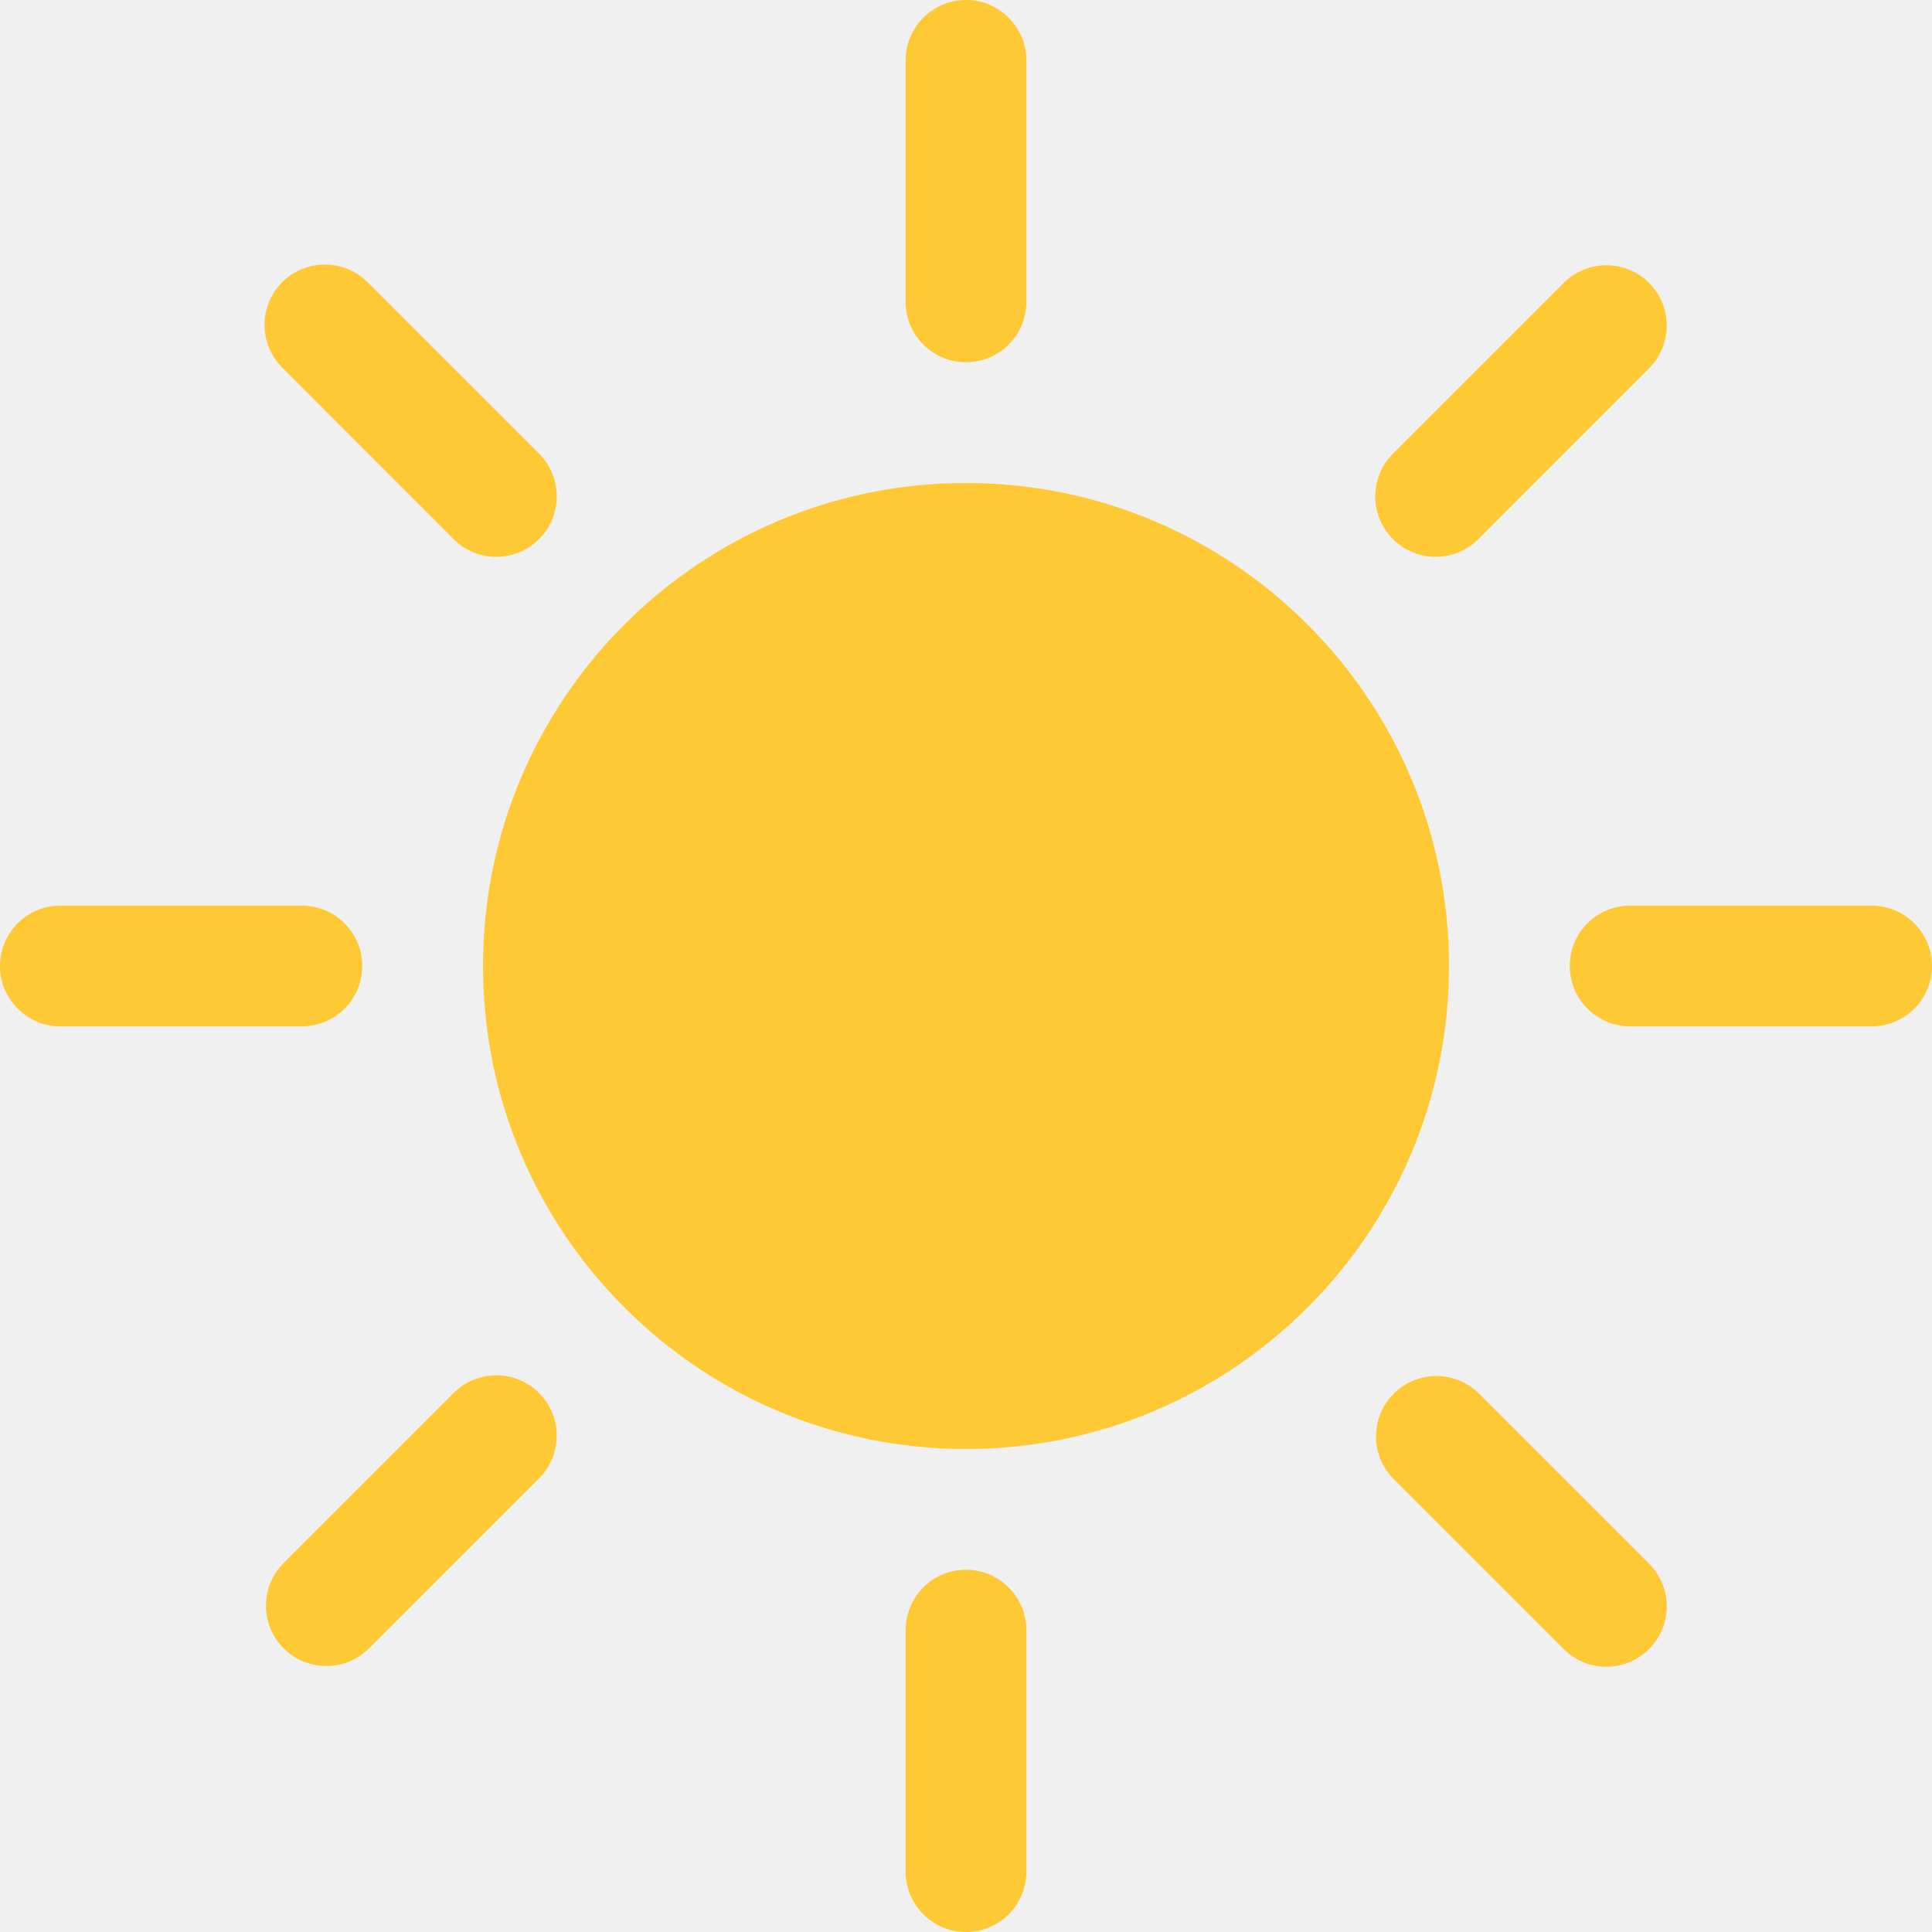
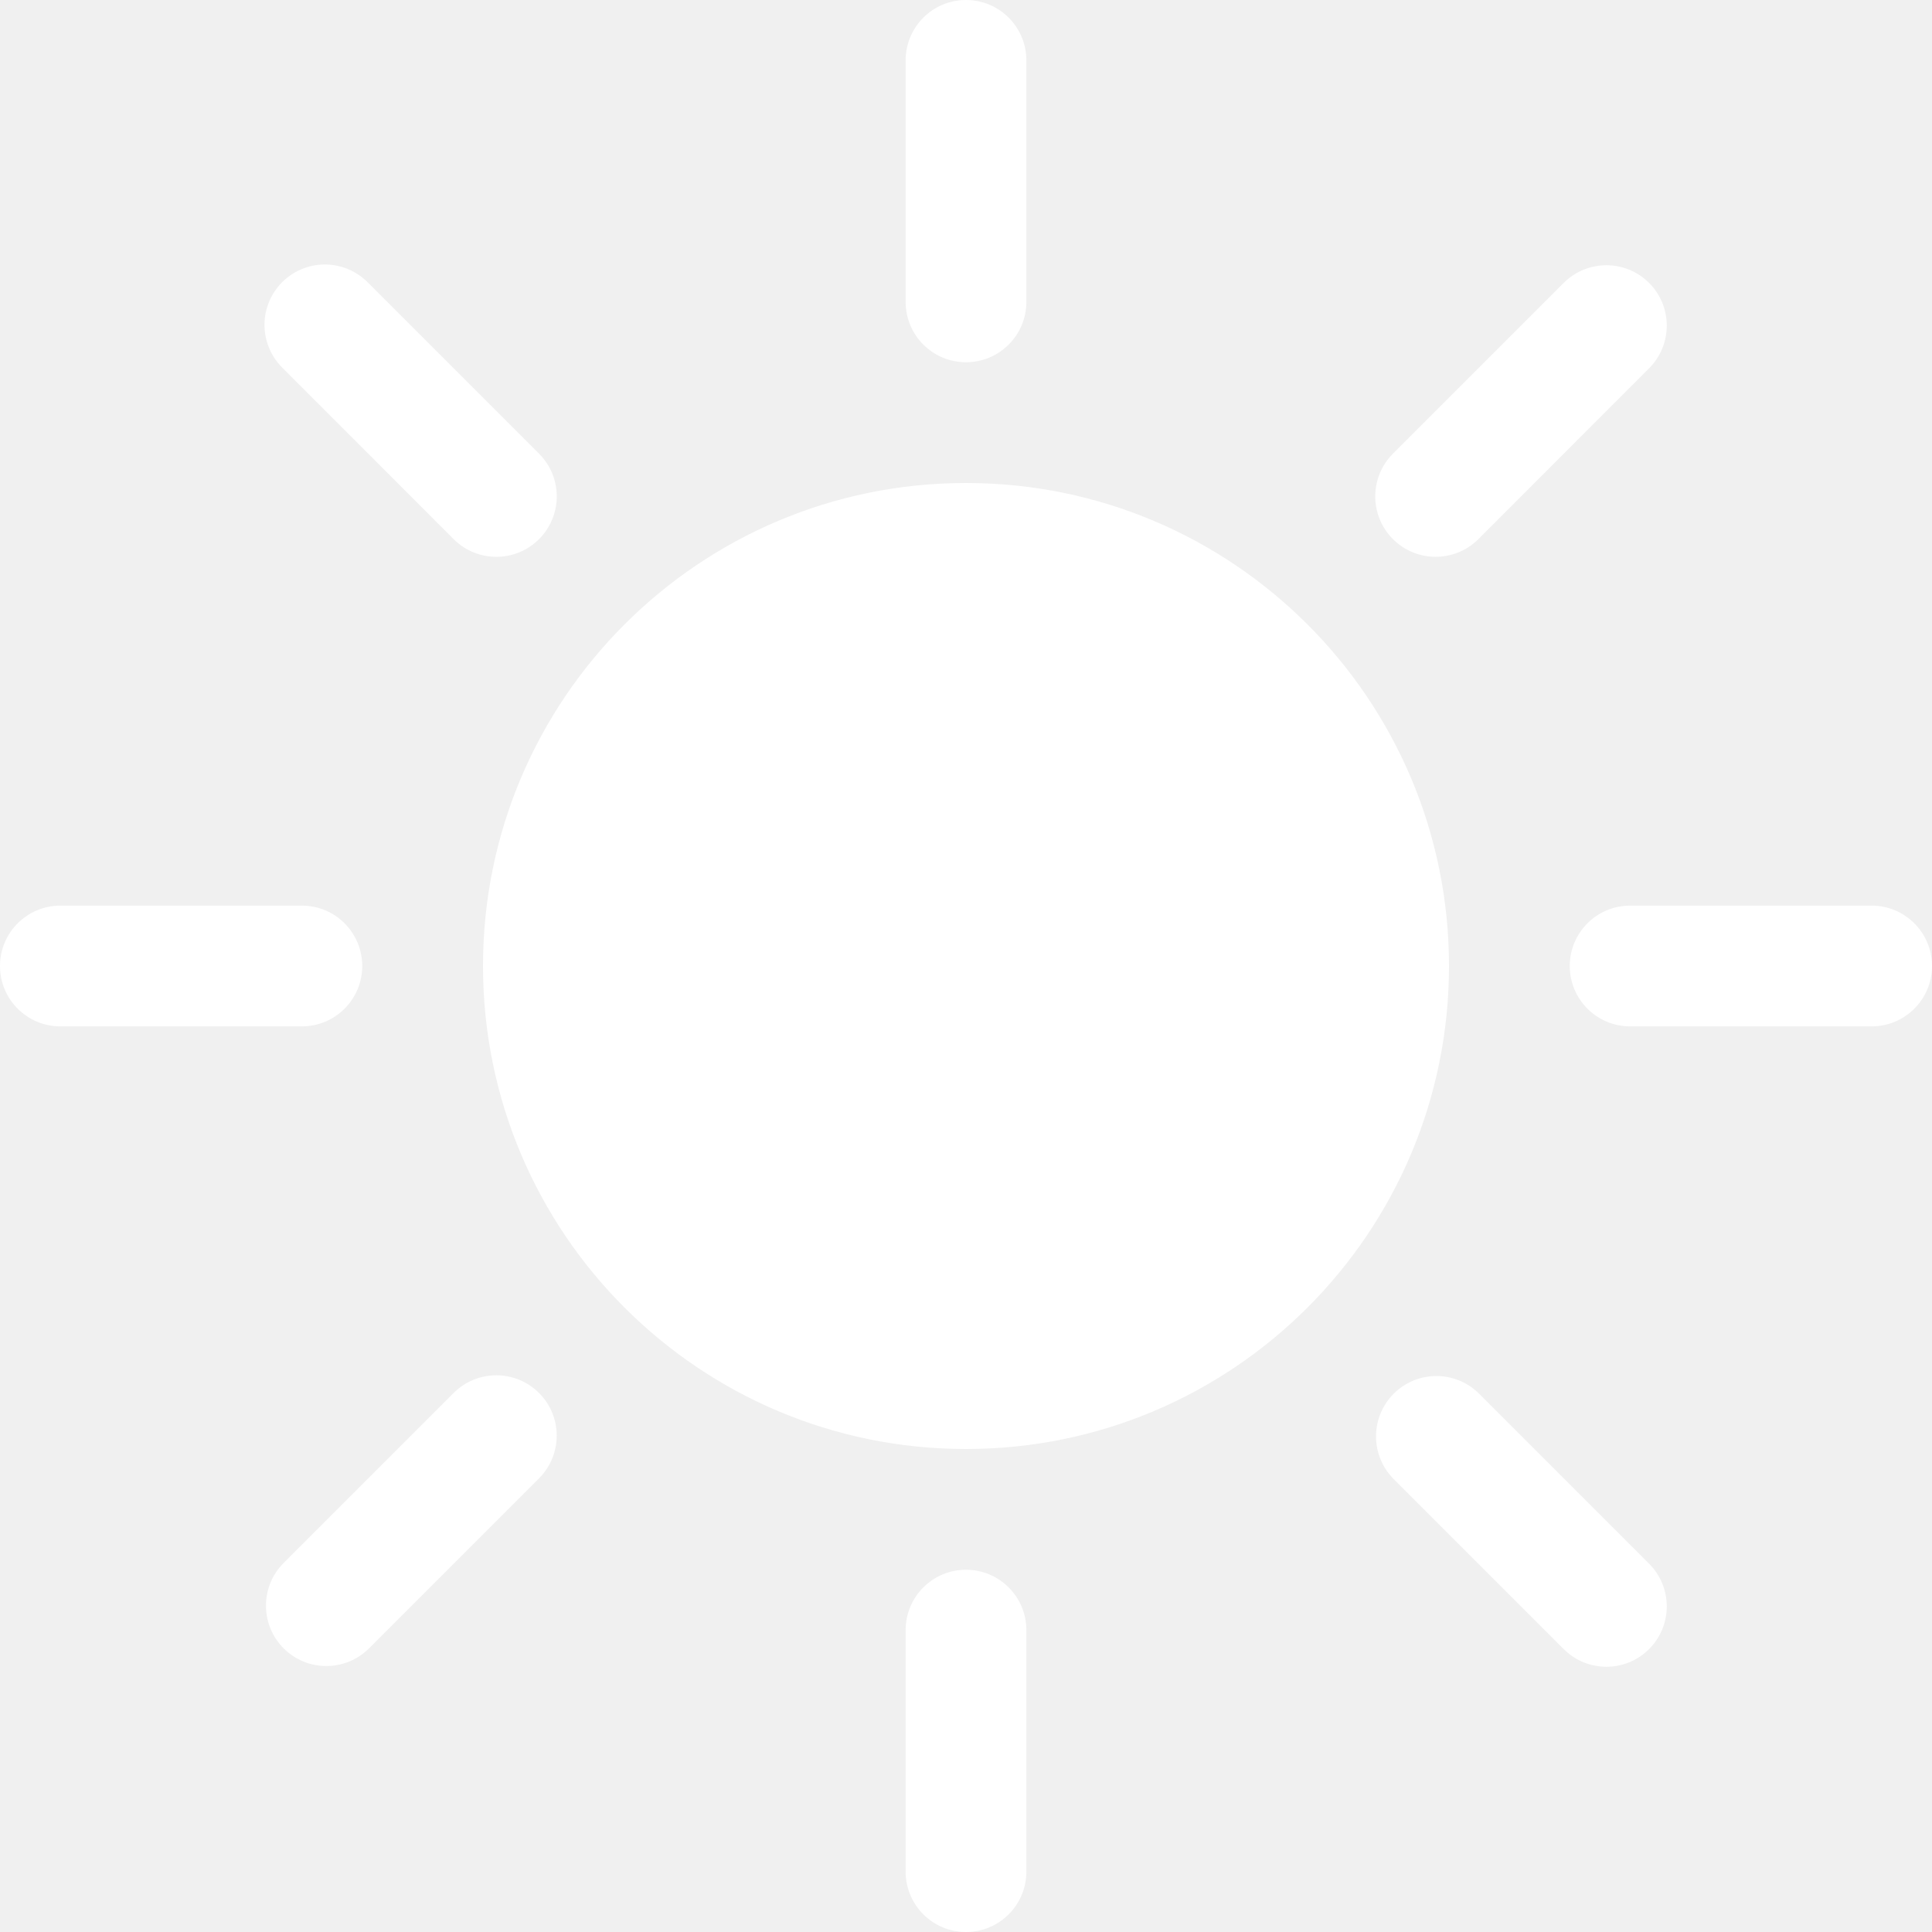
- <svg xmlns="http://www.w3.org/2000/svg" width="16" height="16" fill="#ffc936" class="bi bi-brightness-high-fill" viewBox="0 0 16 16">
+ <svg xmlns="http://www.w3.org/2000/svg" width="16" height="16" fill="#fff" class="bi bi-brightness-high-fill" viewBox="0 0 16 16">
  <path d="M12 8a4 4 0 1 1-8 0 4 4 0 0 1 8 0zM8 0a.5.5 0 0 1 .5.5v2a.5.5 0 0 1-1 0v-2A.5.5 0 0 1 8 0zm0 13a.5.5 0 0 1 .5.5v2a.5.5 0 0 1-1 0v-2A.5.5 0 0 1 8 13zm8-5a.5.5 0 0 1-.5.5h-2a.5.5 0 0 1 0-1h2a.5.5 0 0 1 .5.5zM3 8a.5.5 0 0 1-.5.5h-2a.5.5 0 0 1 0-1h2A.5.5 0 0 1 3 8zm10.657-5.657a.5.5 0 0 1 0 .707l-1.414 1.415a.5.5 0 1 1-.707-.708l1.414-1.414a.5.5 0 0 1 .707 0zm-9.193 9.193a.5.5 0 0 1 0 .707L3.05 13.657a.5.5 0 0 1-.707-.707l1.414-1.414a.5.5 0 0 1 .707 0zm9.193 2.121a.5.5 0 0 1-.707 0l-1.414-1.414a.5.5 0 0 1 .707-.707l1.414 1.414a.5.5 0 0 1 0 .707zM4.464 4.465a.5.5 0 0 1-.707 0L2.343 3.05a.5.5 0 1 1 .707-.707l1.414 1.414a.5.5 0 0 1 0 .708z" />
</svg>
